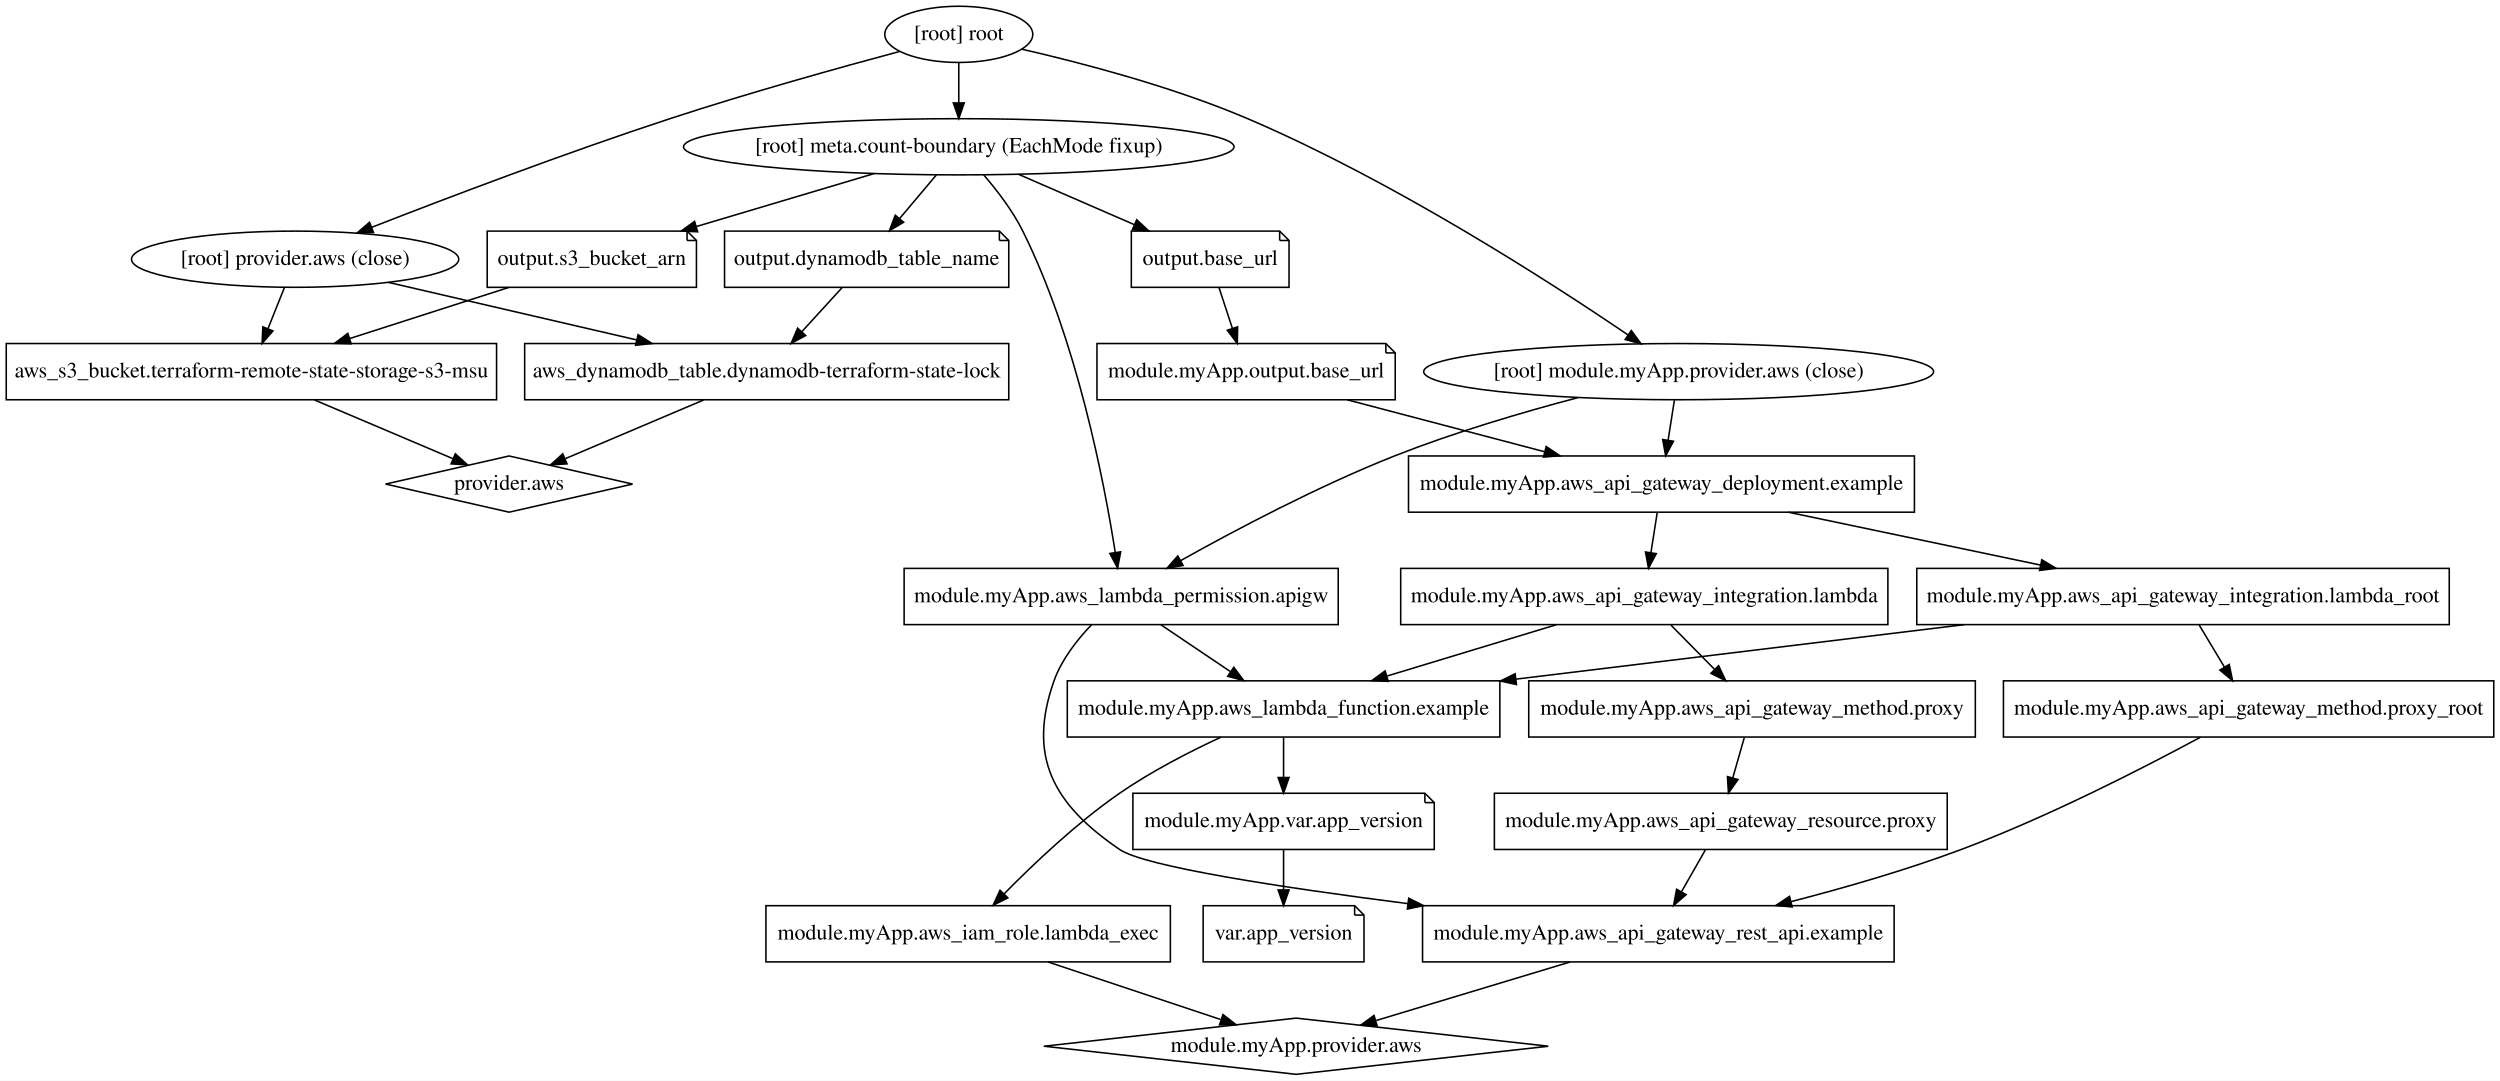
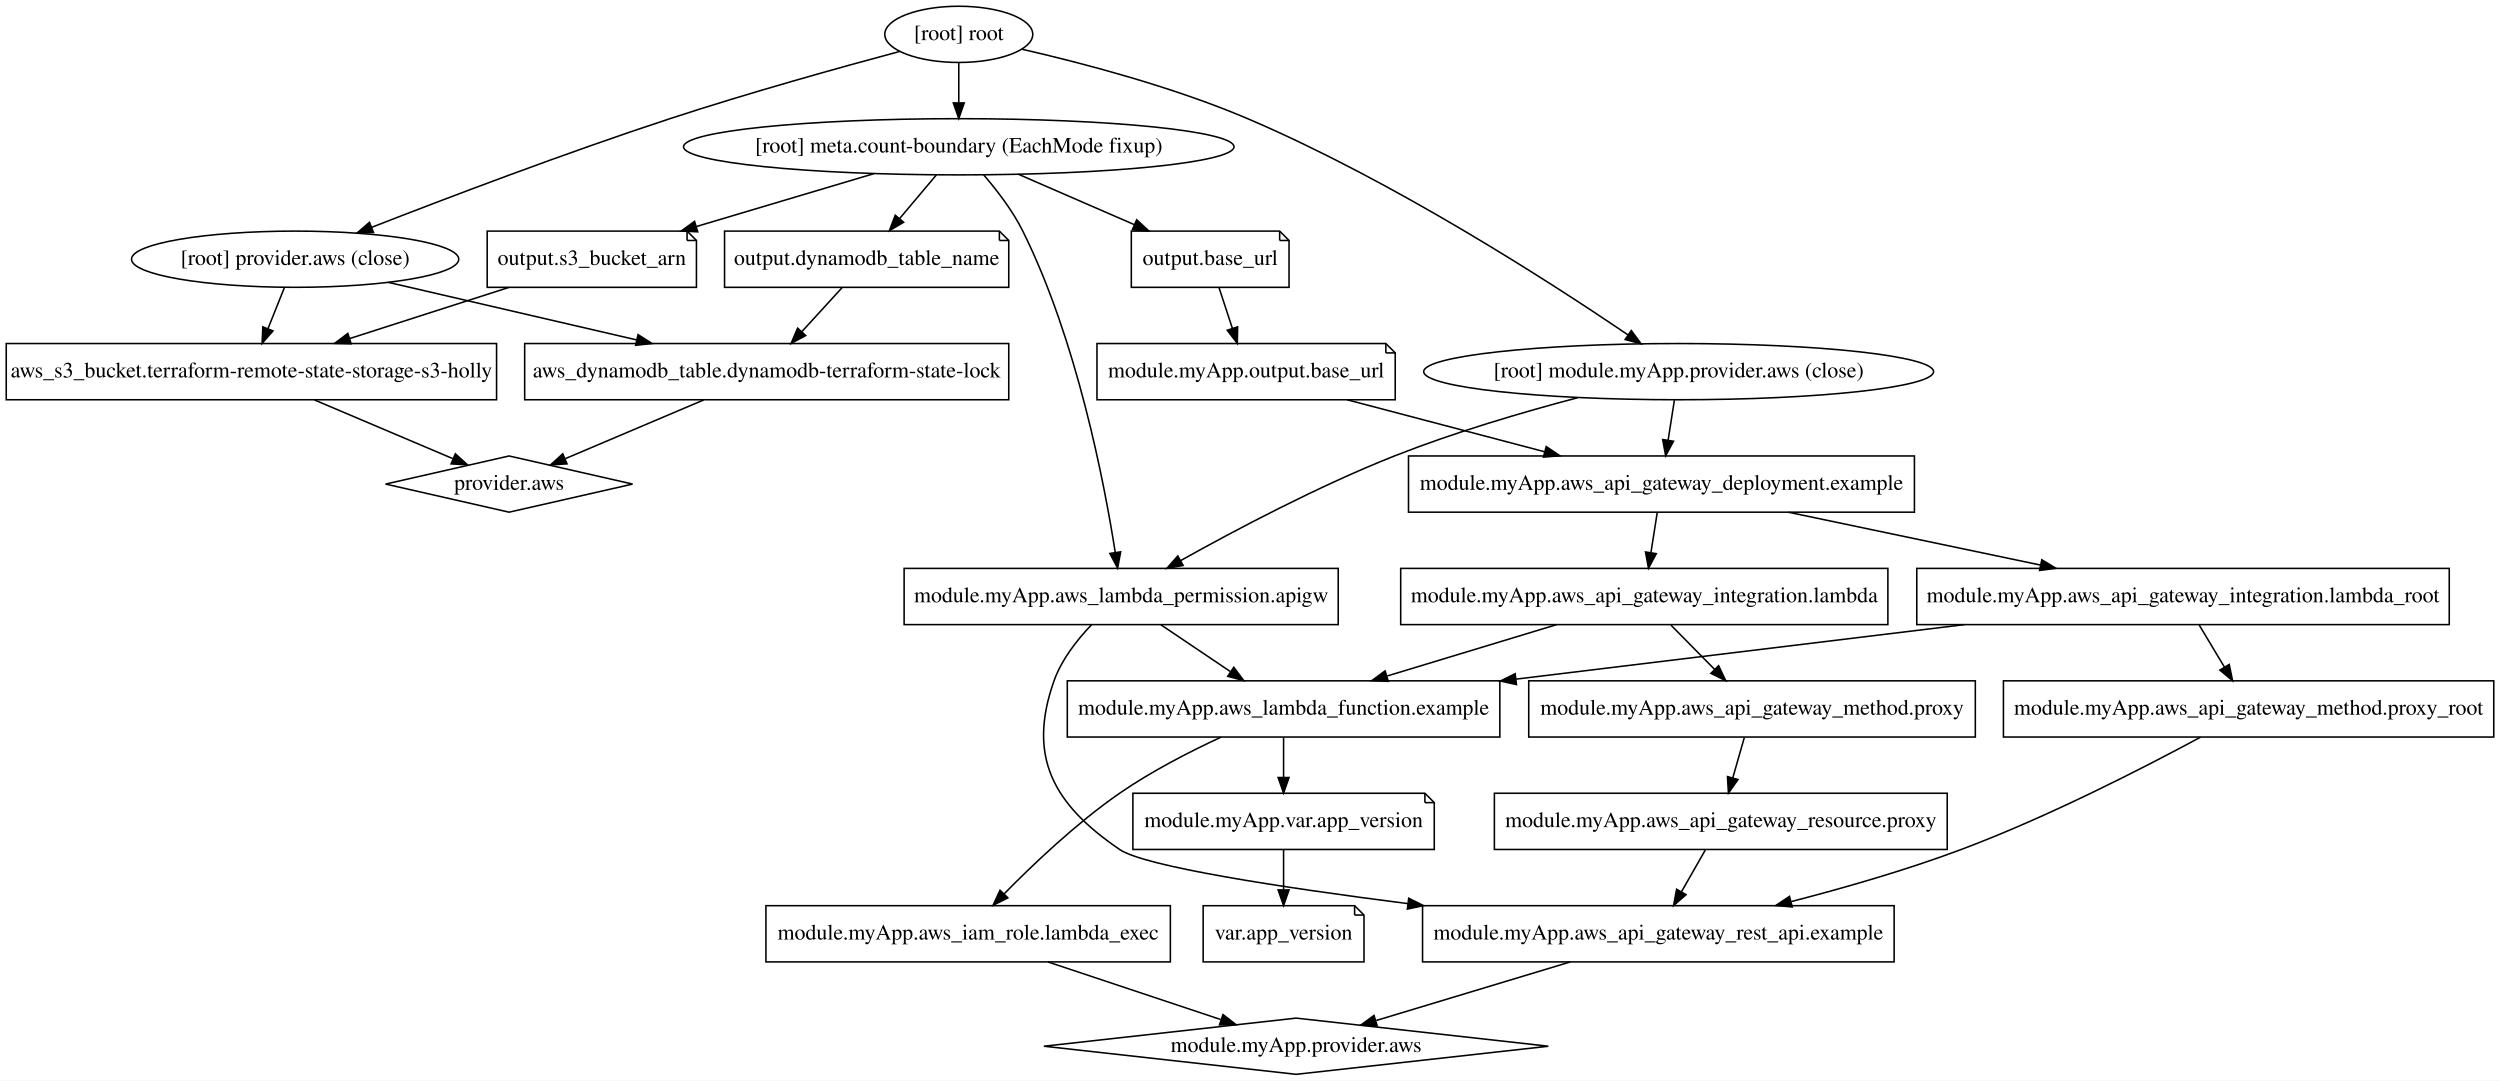
<svg xmlns="http://www.w3.org/2000/svg" width="1601pt" height="692pt" viewBox="0.00 0.00 1601.00 692.00">
  <g id="graph0" class="graph" transform="scale(1 1) rotate(0) translate(4 688)">
    <polygon fill="white" stroke="transparent" points="-4,4 -4,-688 1597,-688 1597,4 -4,4" />
    <g id="node1" class="node">
      <polygon fill="none" stroke="black" points="642,-468 332,-468 332,-432 642,-432 642,-468" />
      <text text-anchor="middle" x="487" y="-446.3" font-family="Times,serif" font-size="14.00">aws_dynamodb_table.dynamodb-terraform-state-lock</text>
    </g>
    <g id="node19" class="node">
      <polygon fill="none" stroke="black" points="322,-396 242.9,-378 322,-360 401.1,-378 322,-396" />
      <text text-anchor="middle" x="322" y="-374.3" font-family="Times,serif" font-size="14.00">provider.aws</text>
    </g>
    <g id="edge1" class="edge">
      <path fill="none" stroke="black" d="M446.64,-431.88C419.56,-420.39 384.22,-405.4 358.08,-394.31" />
      <polygon fill="black" stroke="black" points="359.13,-390.95 348.56,-390.27 356.39,-397.39 359.13,-390.95" />
    </g>
    <g id="node2" class="node">
      <polygon fill="none" stroke="black" points="314,-468 0,-468 0,-432 314,-432 314,-468" />
-       <text text-anchor="middle" x="157" y="-446.3" font-family="Times,serif" font-size="14.00">aws_s3_bucket.terraform-remote-state-storage-s3-msu</text>
+       <text text-anchor="middle" x="157" y="-446.3" font-family="Times,serif" font-size="14.00">aws_s3_bucket.terraform-remote-state-storage-s3-holly</text>
    </g>
    <g id="edge2" class="edge">
      <path fill="none" stroke="black" d="M197.36,-431.88C224.44,-420.39 259.78,-405.4 285.92,-394.31" />
      <polygon fill="black" stroke="black" points="287.61,-397.39 295.44,-390.27 284.87,-390.95 287.61,-397.39" />
    </g>
    <g id="node3" class="node">
      <polygon fill="none" stroke="black" points="1222,-396 898,-396 898,-360 1222,-360 1222,-396" />
      <text text-anchor="middle" x="1060" y="-374.3" font-family="Times,serif" font-size="14.00">module.myApp.aws_api_gateway_deployment.example</text>
    </g>
    <g id="node4" class="node">
      <polygon fill="none" stroke="black" points="1205,-324 893,-324 893,-288 1205,-288 1205,-324" />
      <text text-anchor="middle" x="1049" y="-302.3" font-family="Times,serif" font-size="14.00">module.myApp.aws_api_gateway_integration.lambda</text>
    </g>
    <g id="edge7" class="edge">
      <path fill="none" stroke="black" d="M1057.28,-359.7C1056.07,-351.98 1054.61,-342.71 1053.26,-334.11" />
      <polygon fill="black" stroke="black" points="1056.7,-333.44 1051.69,-324.1 1049.78,-334.53 1056.7,-333.44" />
    </g>
    <g id="node5" class="node">
      <polygon fill="none" stroke="black" points="1564.5,-324 1223.5,-324 1223.5,-288 1564.5,-288 1564.5,-324" />
      <text text-anchor="middle" x="1394" y="-302.3" font-family="Times,serif" font-size="14.00">module.myApp.aws_api_gateway_integration.lambda_root</text>
    </g>
    <g id="edge8" class="edge">
      <path fill="none" stroke="black" d="M1141.28,-359.97C1190.07,-349.74 1252.24,-336.71 1302.72,-326.13" />
      <polygon fill="black" stroke="black" points="1303.58,-329.53 1312.65,-324.05 1302.14,-322.68 1303.58,-329.53" />
    </g>
    <g id="node6" class="node">
      <polygon fill="none" stroke="black" points="1261,-252 975,-252 975,-216 1261,-216 1261,-252" />
      <text text-anchor="middle" x="1118" y="-230.3" font-family="Times,serif" font-size="14.00">module.myApp.aws_api_gateway_method.proxy</text>
    </g>
    <g id="edge9" class="edge">
      <path fill="none" stroke="black" d="M1066.06,-287.7C1074.5,-279.14 1084.82,-268.66 1094.04,-259.3" />
      <polygon fill="black" stroke="black" points="1096.61,-261.68 1101.14,-252.1 1091.63,-256.77 1096.61,-261.68" />
    </g>
    <g id="node11" class="node">
      <polygon fill="none" stroke="black" points="956.5,-252 679.5,-252 679.5,-216 956.5,-216 956.5,-252" />
      <text text-anchor="middle" x="818" y="-230.3" font-family="Times,serif" font-size="14.00">module.myApp.aws_lambda_function.example</text>
    </g>
    <g id="edge10" class="edge">
      <path fill="none" stroke="black" d="M992.79,-287.97C960.09,-278.06 918.7,-265.51 884.4,-255.12" />
      <polygon fill="black" stroke="black" points="885.05,-251.66 874.47,-252.11 883.02,-258.36 885.05,-251.66" />
    </g>
    <g id="node7" class="node">
      <polygon fill="none" stroke="black" points="1593,-252 1279,-252 1279,-216 1593,-216 1593,-252" />
      <text text-anchor="middle" x="1436" y="-230.3" font-family="Times,serif" font-size="14.00">module.myApp.aws_api_gateway_method.proxy_root</text>
    </g>
    <g id="edge11" class="edge">
      <path fill="none" stroke="black" d="M1404.38,-287.7C1409.26,-279.56 1415.19,-269.69 1420.58,-260.7" />
      <polygon fill="black" stroke="black" points="1423.59,-262.48 1425.74,-252.1 1417.59,-258.88 1423.59,-262.48" />
    </g>
    <g id="edge12" class="edge">
      <path fill="none" stroke="black" d="M1253.83,-287.97C1166.94,-277.41 1055.41,-263.85 966.93,-253.1" />
      <polygon fill="black" stroke="black" points="967.15,-249.6 956.8,-251.87 966.31,-256.55 967.15,-249.6" />
    </g>
    <g id="node8" class="node">
      <polygon fill="none" stroke="black" points="1243,-180 953,-180 953,-144 1243,-144 1243,-180" />
      <text text-anchor="middle" x="1098" y="-158.3" font-family="Times,serif" font-size="14.00">module.myApp.aws_api_gateway_resource.proxy</text>
    </g>
    <g id="edge13" class="edge">
      <path fill="none" stroke="black" d="M1113.06,-215.7C1110.83,-207.9 1108.15,-198.51 1105.67,-189.83" />
      <polygon fill="black" stroke="black" points="1109,-188.76 1102.89,-180.1 1102.27,-190.68 1109,-188.76" />
    </g>
    <g id="node9" class="node">
      <polygon fill="none" stroke="black" points="1209,-108 907,-108 907,-72 1209,-72 1209,-108" />
      <text text-anchor="middle" x="1058" y="-86.3" font-family="Times,serif" font-size="14.00">module.myApp.aws_api_gateway_rest_api.example</text>
    </g>
    <g id="edge14" class="edge">
      <path fill="none" stroke="black" d="M1405.19,-215.92C1369.25,-196.52 1307.66,-164.86 1252,-144 1217.04,-130.9 1177.43,-119.49 1143.16,-110.65" />
      <polygon fill="black" stroke="black" points="1143.73,-107.19 1133.18,-108.11 1142,-113.97 1143.73,-107.19" />
    </g>
    <g id="edge15" class="edge">
      <path fill="none" stroke="black" d="M1088.11,-143.7C1083.51,-135.64 1077.94,-125.89 1072.85,-116.98" />
      <polygon fill="black" stroke="black" points="1075.77,-115.05 1067.77,-108.1 1069.7,-118.52 1075.77,-115.05" />
    </g>
    <g id="node14" class="node">
      <polygon fill="none" stroke="black" points="826,-36 664.46,-18 826,0 987.54,-18 826,-36" />
      <text text-anchor="middle" x="826" y="-14.3" font-family="Times,serif" font-size="14.00">module.myApp.provider.aws</text>
    </g>
    <g id="edge16" class="edge">
      <path fill="none" stroke="black" d="M1001.54,-71.97C963.66,-60.54 914.15,-45.6 877.37,-34.5" />
      <polygon fill="black" stroke="black" points="877.94,-31.02 867.36,-31.48 875.92,-37.72 877.94,-31.02" />
    </g>
    <g id="node10" class="node">
      <polygon fill="none" stroke="black" points="745.5,-108 486.5,-108 486.5,-72 745.5,-72 745.5,-108" />
      <text text-anchor="middle" x="616" y="-86.3" font-family="Times,serif" font-size="14.00">module.myApp.aws_iam_role.lambda_exec</text>
    </g>
    <g id="edge17" class="edge">
      <path fill="none" stroke="black" d="M667.1,-71.97C700.77,-60.74 744.58,-46.14 777.67,-35.11" />
      <polygon fill="black" stroke="black" points="779.19,-38.29 787.57,-31.81 776.98,-31.65 779.19,-38.29" />
    </g>
    <g id="edge18" class="edge">
      <path fill="none" stroke="black" d="M777.9,-215.93C757.69,-206.56 733.24,-193.99 713,-180 685.45,-160.95 657.66,-134.55 638.92,-115.45" />
      <polygon fill="black" stroke="black" points="641.44,-113.01 631.97,-108.27 636.41,-117.88 641.44,-113.01" />
    </g>
    <g id="node15" class="node">
      <polygon fill="none" stroke="black" points="908.5,-180 721.5,-180 721.5,-144 914.5,-144 914.5,-174 908.5,-180" />
      <polyline fill="none" stroke="black" points="908.5,-180 908.5,-174 " />
      <polyline fill="none" stroke="black" points="914.5,-174 908.5,-174 " />
      <text text-anchor="middle" x="818" y="-158.3" font-family="Times,serif" font-size="14.00">module.myApp.var.app_version</text>
    </g>
    <g id="edge19" class="edge">
      <path fill="none" stroke="black" d="M818,-215.7C818,-207.98 818,-198.71 818,-190.11" />
      <polygon fill="black" stroke="black" points="821.5,-190.1 818,-180.1 814.5,-190.1 821.5,-190.1" />
    </g>
    <g id="node12" class="node">
      <polygon fill="none" stroke="black" points="853,-324 575,-324 575,-288 853,-288 853,-324" />
      <text text-anchor="middle" x="714" y="-302.3" font-family="Times,serif" font-size="14.00">module.myApp.aws_lambda_permission.apigw</text>
    </g>
    <g id="edge20" class="edge">
      <path fill="none" stroke="black" d="M694.96,-287.84C685.82,-278.3 675.83,-265.62 671,-252 653.79,-203.46 670.42,-172.98 713,-144 729.04,-133.09 815.34,-119.83 897.61,-109.31" />
      <polygon fill="black" stroke="black" points="898.14,-112.77 907.62,-108.04 897.26,-105.82 898.14,-112.77" />
    </g>
    <g id="edge21" class="edge">
      <path fill="none" stroke="black" d="M739.44,-287.88C752.79,-278.89 769.32,-267.76 783.78,-258.03" />
      <polygon fill="black" stroke="black" points="786.12,-260.68 792.46,-252.19 782.21,-254.87 786.12,-260.68" />
    </g>
    <g id="node13" class="node">
      <polygon fill="none" stroke="black" points="883.5,-468 698.5,-468 698.5,-432 889.5,-432 889.5,-462 883.5,-468" />
      <polyline fill="none" stroke="black" points="883.5,-468 883.5,-462 " />
      <polyline fill="none" stroke="black" points="889.5,-462 883.5,-462 " />
      <text text-anchor="middle" x="794" y="-446.3" font-family="Times,serif" font-size="14.00">module.myApp.output.base_url</text>
    </g>
    <g id="edge22" class="edge">
      <path fill="none" stroke="black" d="M858.73,-431.97C896.87,-421.93 945.28,-409.19 985.06,-398.72" />
      <polygon fill="black" stroke="black" points="986.2,-402.04 994.98,-396.11 984.42,-395.27 986.2,-402.04" />
    </g>
    <g id="node20" class="node">
      <polygon fill="none" stroke="black" points="863.5,-108 766.5,-108 766.5,-72 869.5,-72 869.5,-102 863.5,-108" />
      <polyline fill="none" stroke="black" points="863.5,-108 863.5,-102 " />
      <polyline fill="none" stroke="black" points="869.5,-102 863.5,-102 " />
      <text text-anchor="middle" x="818" y="-86.3" font-family="Times,serif" font-size="14.00">var.app_version</text>
    </g>
    <g id="edge25" class="edge">
      <path fill="none" stroke="black" d="M818,-143.7C818,-135.98 818,-126.71 818,-118.11" />
      <polygon fill="black" stroke="black" points="821.5,-118.1 818,-108.1 814.5,-118.1 821.5,-118.1" />
    </g>
    <g id="node16" class="node">
      <polygon fill="none" stroke="black" points="815.5,-540 720.5,-540 720.5,-504 821.5,-504 821.5,-534 815.5,-540" />
      <polyline fill="none" stroke="black" points="815.5,-540 815.5,-534 " />
      <polyline fill="none" stroke="black" points="821.5,-534 815.5,-534 " />
      <text text-anchor="middle" x="771" y="-518.3" font-family="Times,serif" font-size="14.00">output.base_url</text>
    </g>
    <g id="edge26" class="edge">
      <path fill="none" stroke="black" d="M776.69,-503.7C779.25,-495.9 782.33,-486.51 785.18,-477.83" />
      <polygon fill="black" stroke="black" points="788.58,-478.7 788.38,-468.1 781.93,-476.51 788.58,-478.7" />
    </g>
    <g id="node17" class="node">
      <polygon fill="none" stroke="black" points="636,-540 460,-540 460,-504 642,-504 642,-534 636,-540" />
      <polyline fill="none" stroke="black" points="636,-540 636,-534 " />
      <polyline fill="none" stroke="black" points="642,-534 636,-534 " />
      <text text-anchor="middle" x="551" y="-518.3" font-family="Times,serif" font-size="14.00">output.dynamodb_table_name</text>
    </g>
    <g id="edge27" class="edge">
      <path fill="none" stroke="black" d="M535.18,-503.7C527.43,-495.22 517.96,-484.86 509.48,-475.58" />
      <polygon fill="black" stroke="black" points="511.97,-473.12 502.64,-468.1 506.8,-477.85 511.97,-473.12" />
    </g>
    <g id="node18" class="node">
      <polygon fill="none" stroke="black" points="436,-540 308,-540 308,-504 442,-504 442,-534 436,-540" />
      <polyline fill="none" stroke="black" points="436,-540 436,-534 " />
      <polyline fill="none" stroke="black" points="442,-534 436,-534 " />
      <text text-anchor="middle" x="375" y="-518.3" font-family="Times,serif" font-size="14.00">output.s3_bucket_arn</text>
    </g>
    <g id="edge28" class="edge">
      <path fill="none" stroke="black" d="M321.95,-503.97C291.23,-494.1 252.36,-481.62 220.08,-471.25" />
      <polygon fill="black" stroke="black" points="220.88,-467.84 210.29,-468.11 218.74,-474.5 220.88,-467.84" />
    </g>
    <g id="node21" class="node">
      <ellipse fill="none" stroke="black" cx="610" cy="-594" rx="176.27" ry="18" />
      <text text-anchor="middle" x="610" y="-590.3" font-family="Times,serif" font-size="14.00">[root] meta.count-boundary (EachMode fixup)</text>
    </g>
    <g id="edge3" class="edge">
      <path fill="none" stroke="black" d="M625.93,-576.03C634.44,-566.17 644.48,-553.13 651,-540 685.63,-470.32 703.17,-379.14 710.19,-334.3" />
      <polygon fill="black" stroke="black" points="713.68,-334.61 711.72,-324.2 706.76,-333.56 713.68,-334.61" />
    </g>
    <g id="edge4" class="edge">
      <path fill="none" stroke="black" d="M648.15,-576.41C670.4,-566.74 698.68,-554.44 722.5,-544.09" />
      <polygon fill="black" stroke="black" points="723.94,-547.28 731.72,-540.08 721.15,-540.86 723.94,-547.28" />
    </g>
    <g id="edge5" class="edge">
      <path fill="none" stroke="black" d="M595.72,-576.05C588.65,-567.67 579.97,-557.38 572.15,-548.1" />
      <polygon fill="black" stroke="black" points="574.68,-545.67 565.56,-540.28 569.33,-550.18 574.68,-545.67" />
    </g>
    <g id="edge6" class="edge">
      <path fill="none" stroke="black" d="M555.79,-576.85C521.97,-566.78 478.17,-553.73 442.15,-543" />
      <polygon fill="black" stroke="black" points="442.8,-539.54 432.21,-540.04 440.8,-546.25 442.8,-539.54" />
    </g>
    <g id="node22" class="node">
      <ellipse fill="none" stroke="black" cx="1071" cy="-450" rx="163.27" ry="18" />
      <text text-anchor="middle" x="1071" y="-446.3" font-family="Times,serif" font-size="14.00">[root] module.myApp.provider.aws (close)</text>
    </g>
    <g id="edge23" class="edge">
      <path fill="none" stroke="black" d="M1068.28,-431.7C1067.07,-423.98 1065.61,-414.71 1064.26,-406.11" />
      <polygon fill="black" stroke="black" points="1067.7,-405.44 1062.69,-396.1 1060.78,-406.53 1067.7,-405.44" />
    </g>
    <g id="edge24" class="edge">
      <path fill="none" stroke="black" d="M1006.42,-433.35C971.18,-424.03 927.1,-411.08 889,-396 840.27,-376.71 786.95,-348.49 752.13,-329.02" />
      <polygon fill="black" stroke="black" points="753.68,-325.88 743.25,-324.02 750.25,-331.98 753.68,-325.88" />
    </g>
    <g id="node23" class="node">
      <ellipse fill="none" stroke="black" cx="185" cy="-522" rx="104.78" ry="18" />
      <text text-anchor="middle" x="185" y="-518.3" font-family="Times,serif" font-size="14.00">[root] provider.aws (close)</text>
    </g>
    <g id="edge29" class="edge">
      <path fill="none" stroke="black" d="M244.67,-507.17C290.11,-496.64 353.24,-482 403.67,-470.32" />
      <polygon fill="black" stroke="black" points="404.62,-473.69 413.57,-468.02 403.04,-466.87 404.62,-473.69" />
    </g>
    <g id="edge30" class="edge">
      <path fill="none" stroke="black" d="M178.08,-503.7C174.93,-495.81 171.12,-486.3 167.62,-477.55" />
      <polygon fill="black" stroke="black" points="170.81,-476.09 163.84,-468.1 164.31,-478.69 170.81,-476.09" />
    </g>
    <g id="node24" class="node">
      <ellipse fill="none" stroke="black" cx="610" cy="-666" rx="47.39" ry="18" />
      <text text-anchor="middle" x="610" y="-662.3" font-family="Times,serif" font-size="14.00">[root] root</text>
    </g>
    <g id="edge31" class="edge">
      <path fill="none" stroke="black" d="M610,-647.7C610,-639.98 610,-630.71 610,-622.11" />
      <polygon fill="black" stroke="black" points="613.5,-622.1 610,-612.1 606.5,-622.1 613.5,-622.1" />
    </g>
    <g id="edge32" class="edge">
      <path fill="none" stroke="black" d="M650.32,-656.51C688.48,-647.77 746.91,-632.53 795,-612 887.89,-572.34 988.25,-507.66 1038.48,-473.6" />
      <polygon fill="black" stroke="black" points="1040.68,-476.34 1046.97,-467.81 1036.74,-470.56 1040.68,-476.34" />
    </g>
    <g id="edge33" class="edge">
      <path fill="none" stroke="black" d="M572.19,-655.07C534.62,-645 475.47,-628.56 425,-612 358.24,-590.09 282.4,-561.3 234.16,-542.48" />
      <polygon fill="black" stroke="black" points="235.18,-539.12 224.59,-538.74 232.63,-545.64 235.18,-539.12" />
    </g>
  </g>
</svg>
